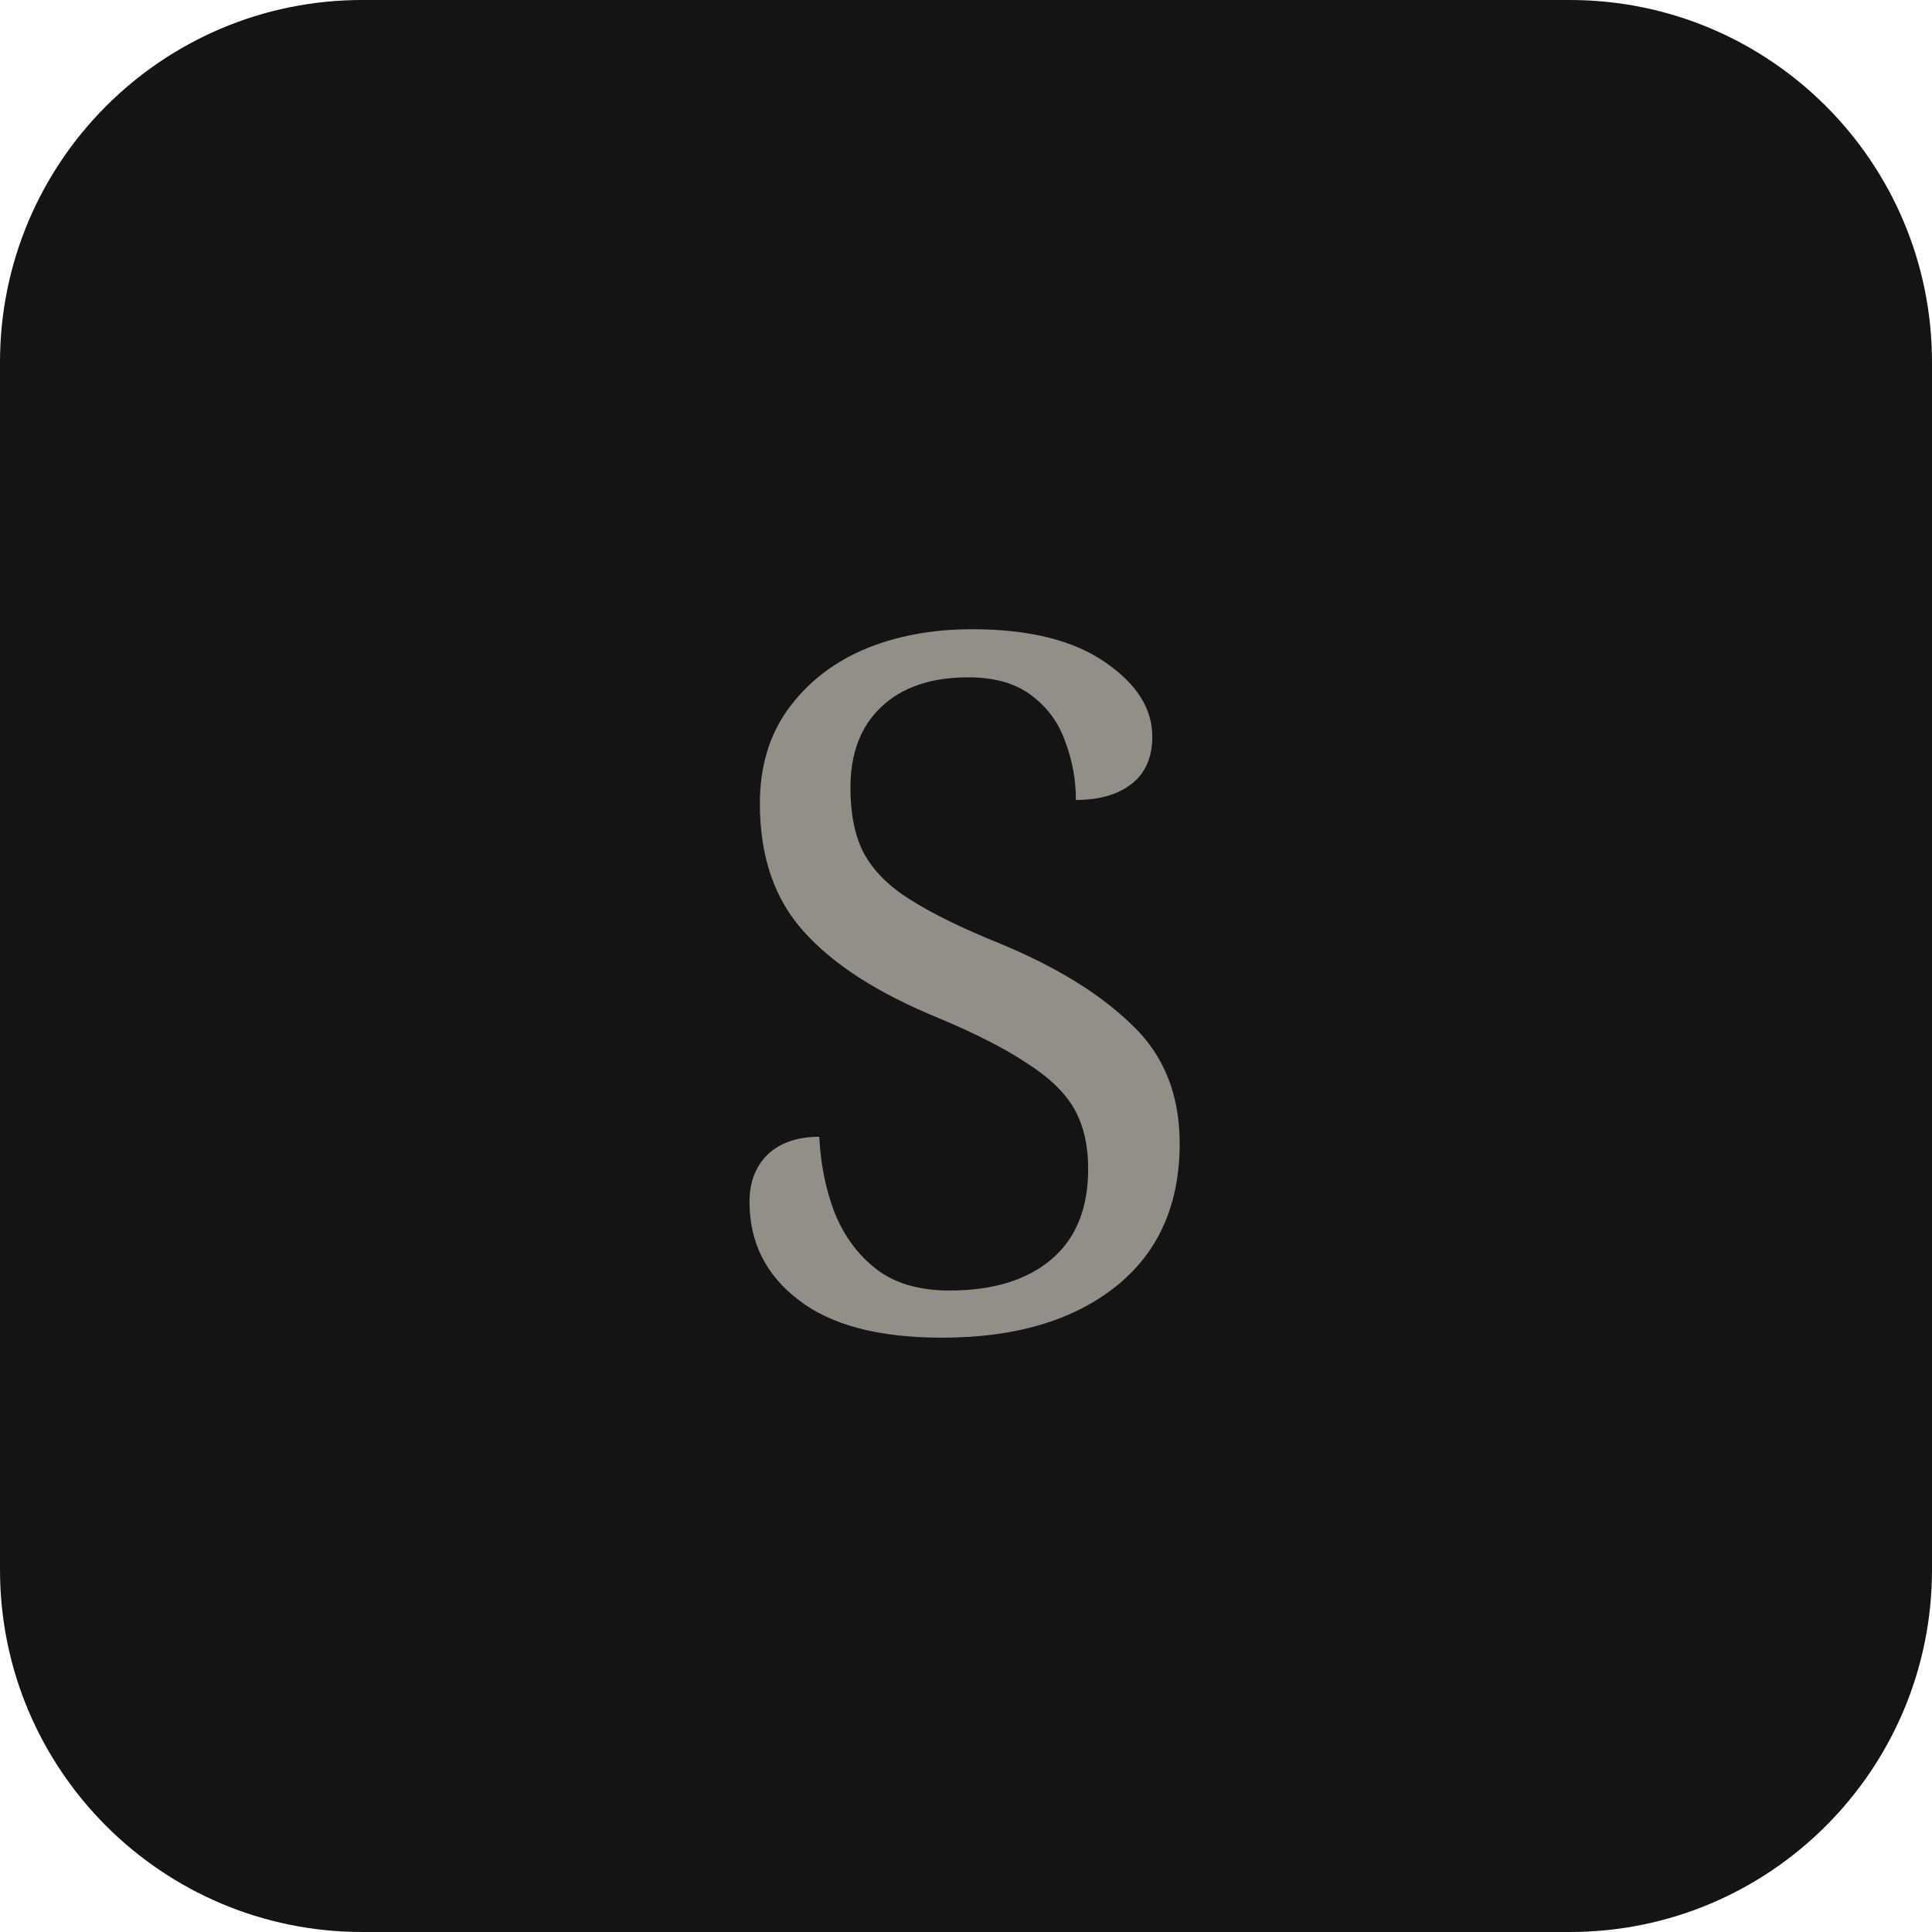
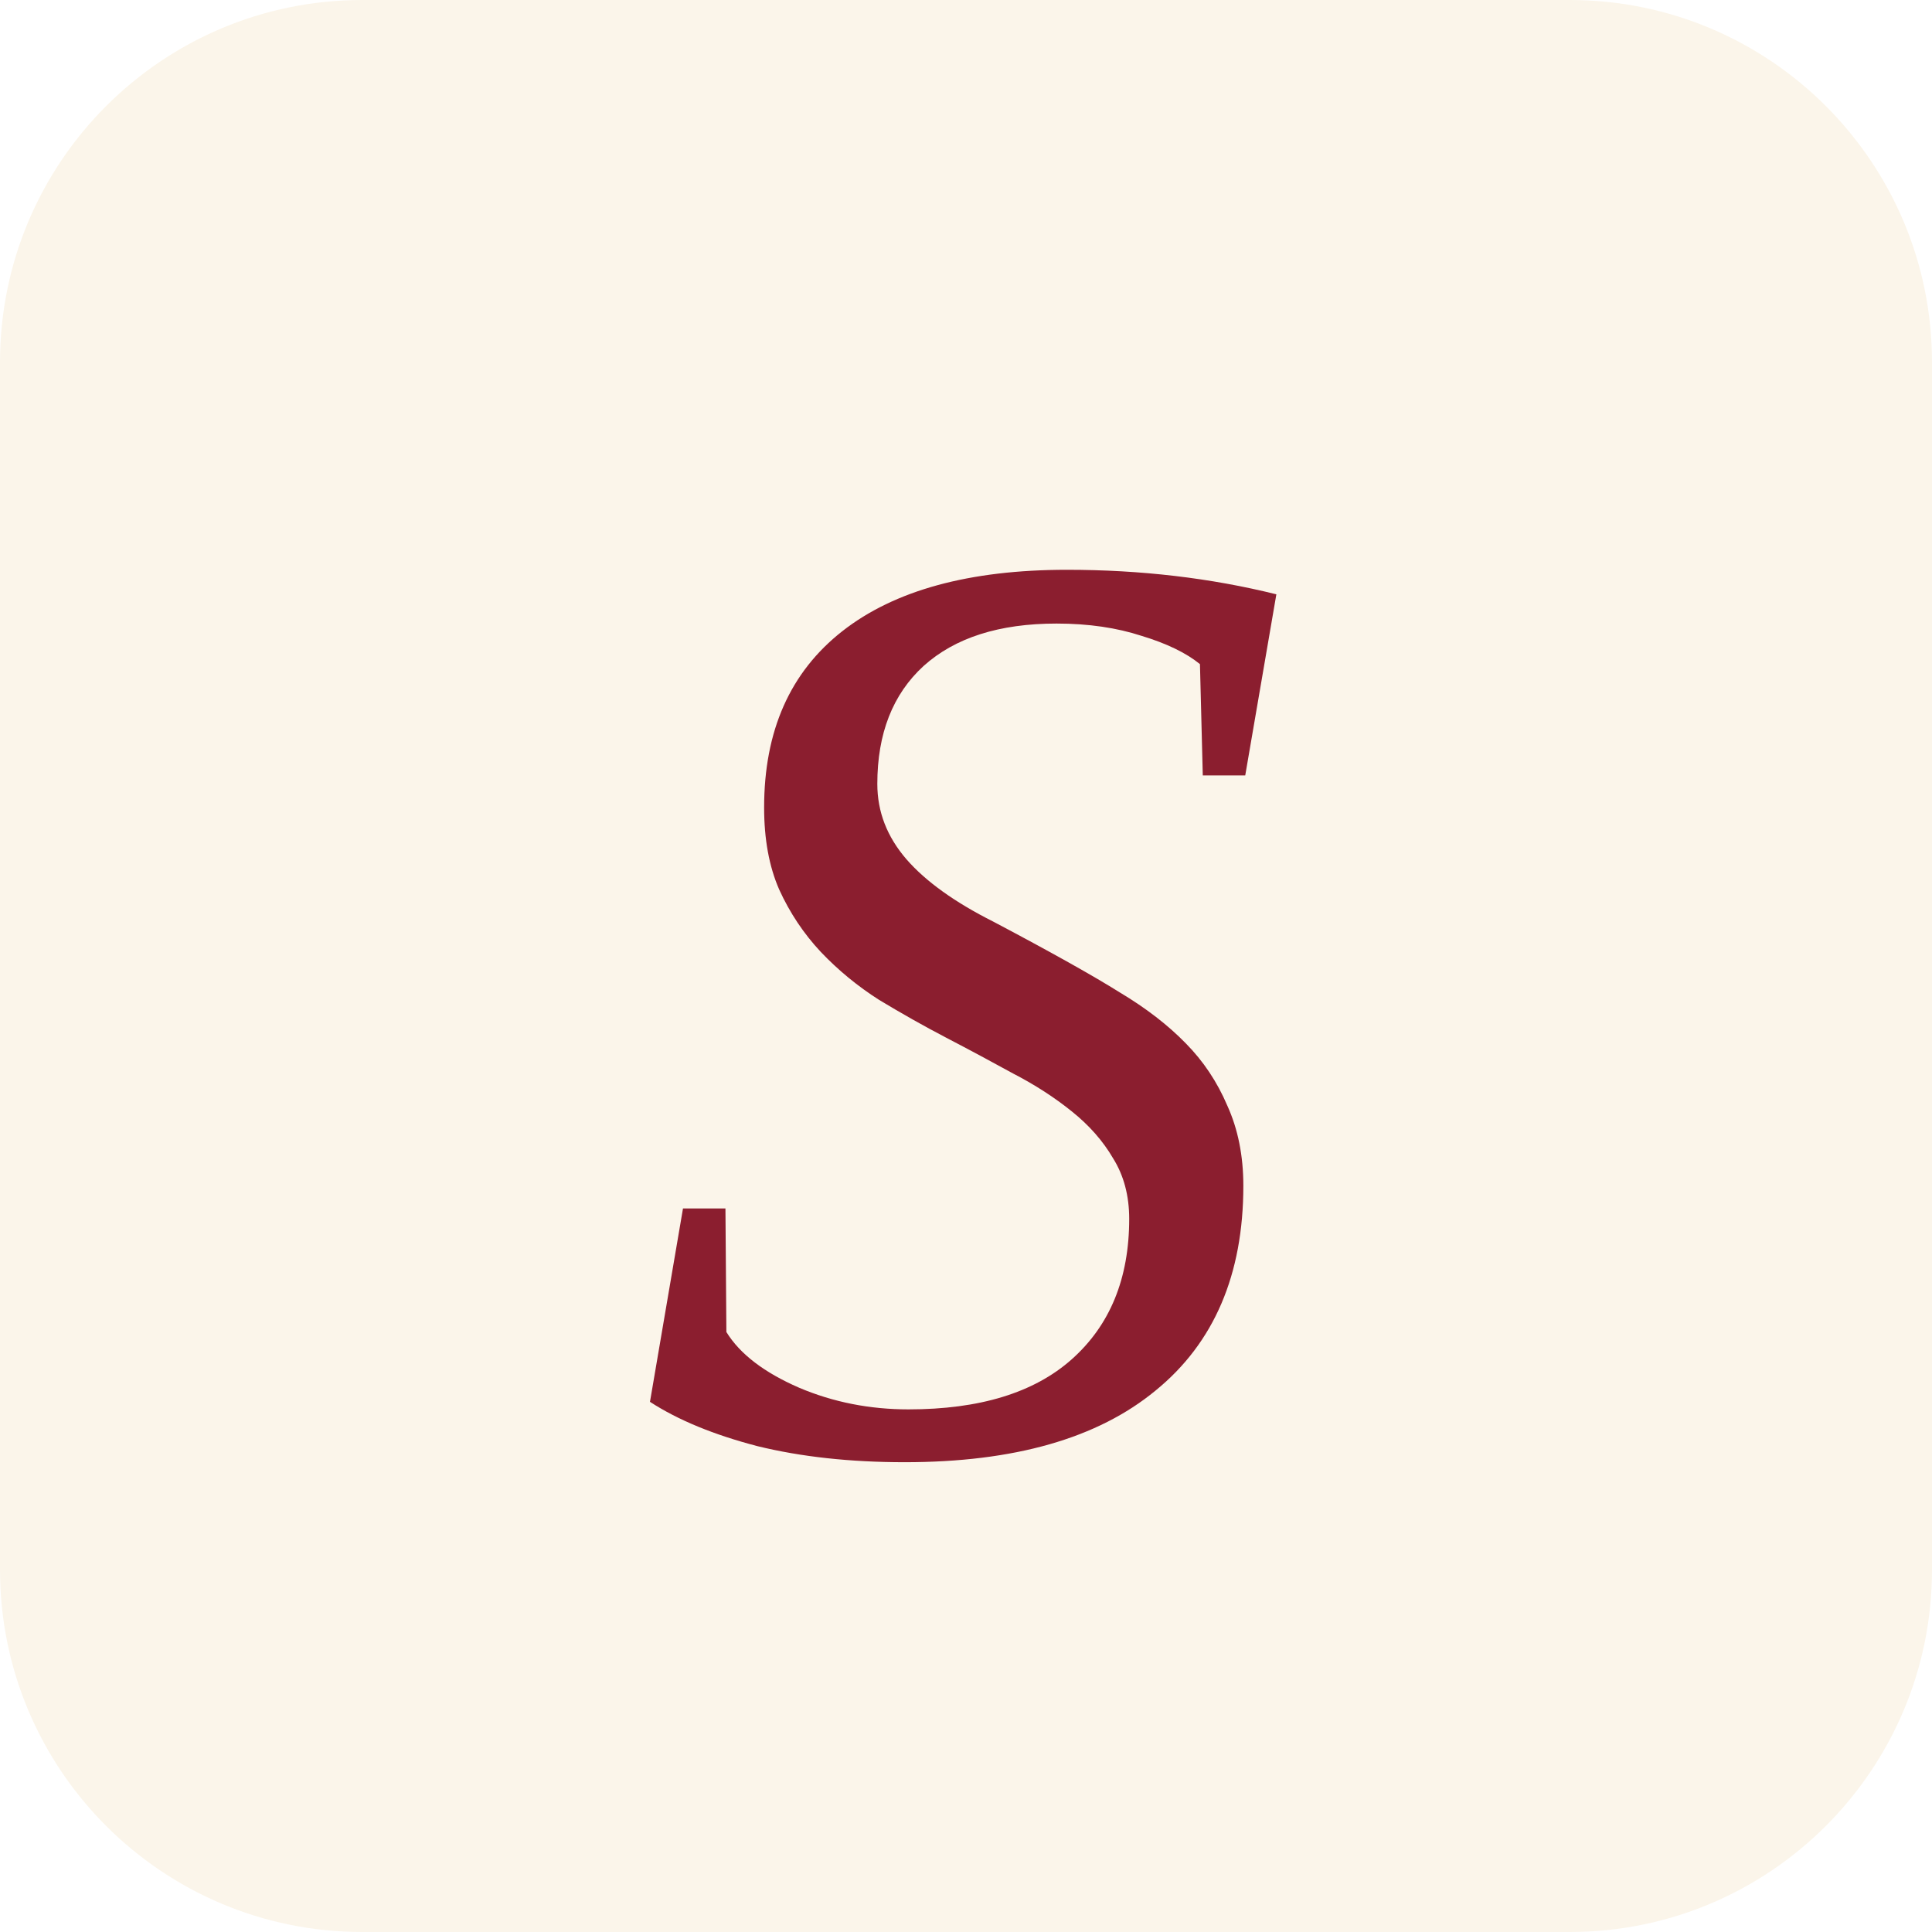
<svg xmlns="http://www.w3.org/2000/svg" viewBox="0 0 32 32">
-   <rect width="32" height="32" rx="6" fill="#141414" />
-   <text x="16" y="22" text-anchor="middle" font-size="16" fill="#e8e0d4" fill-opacity="0.6" font-family="serif">S</text>
+   <rect width="32" height="32" rx="6" fill="#fbf5ea" />
+   <text x="16" y="24" text-anchor="middle" font-size="22" fill="#8b1e2f" font-family="Georgia, 'Times New Roman', serif" font-style="italic">S</text>
</svg>
